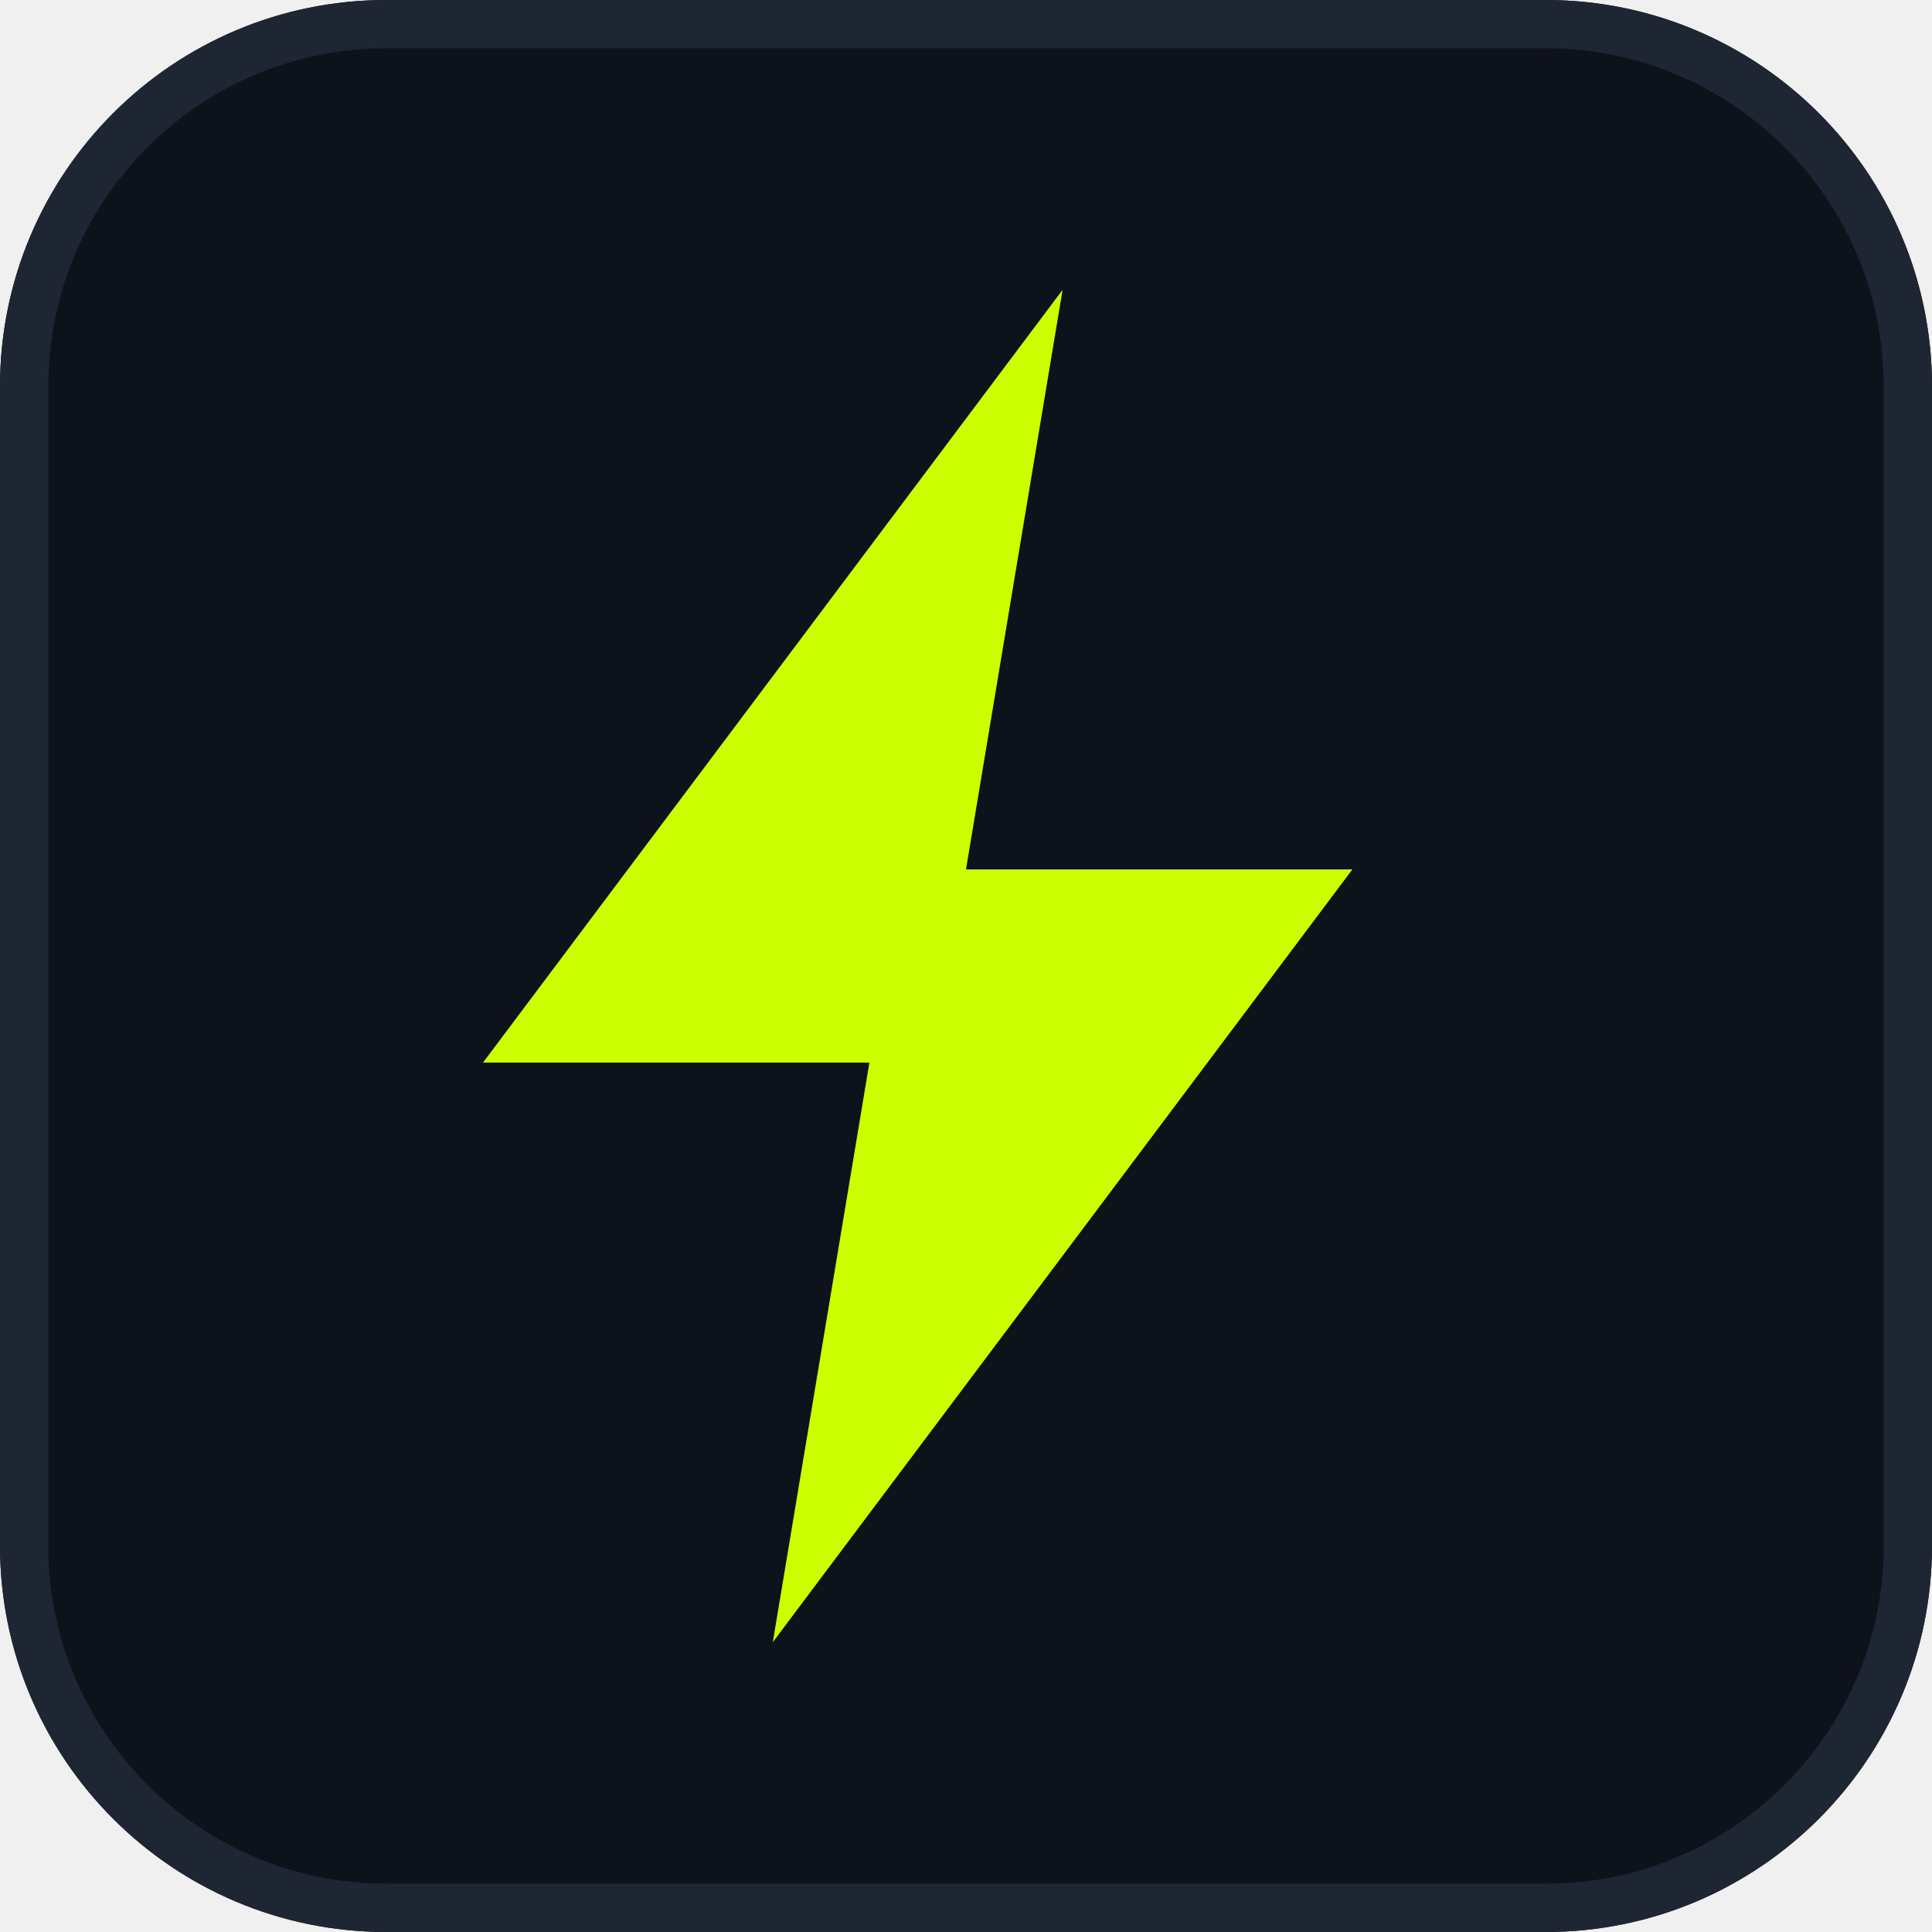
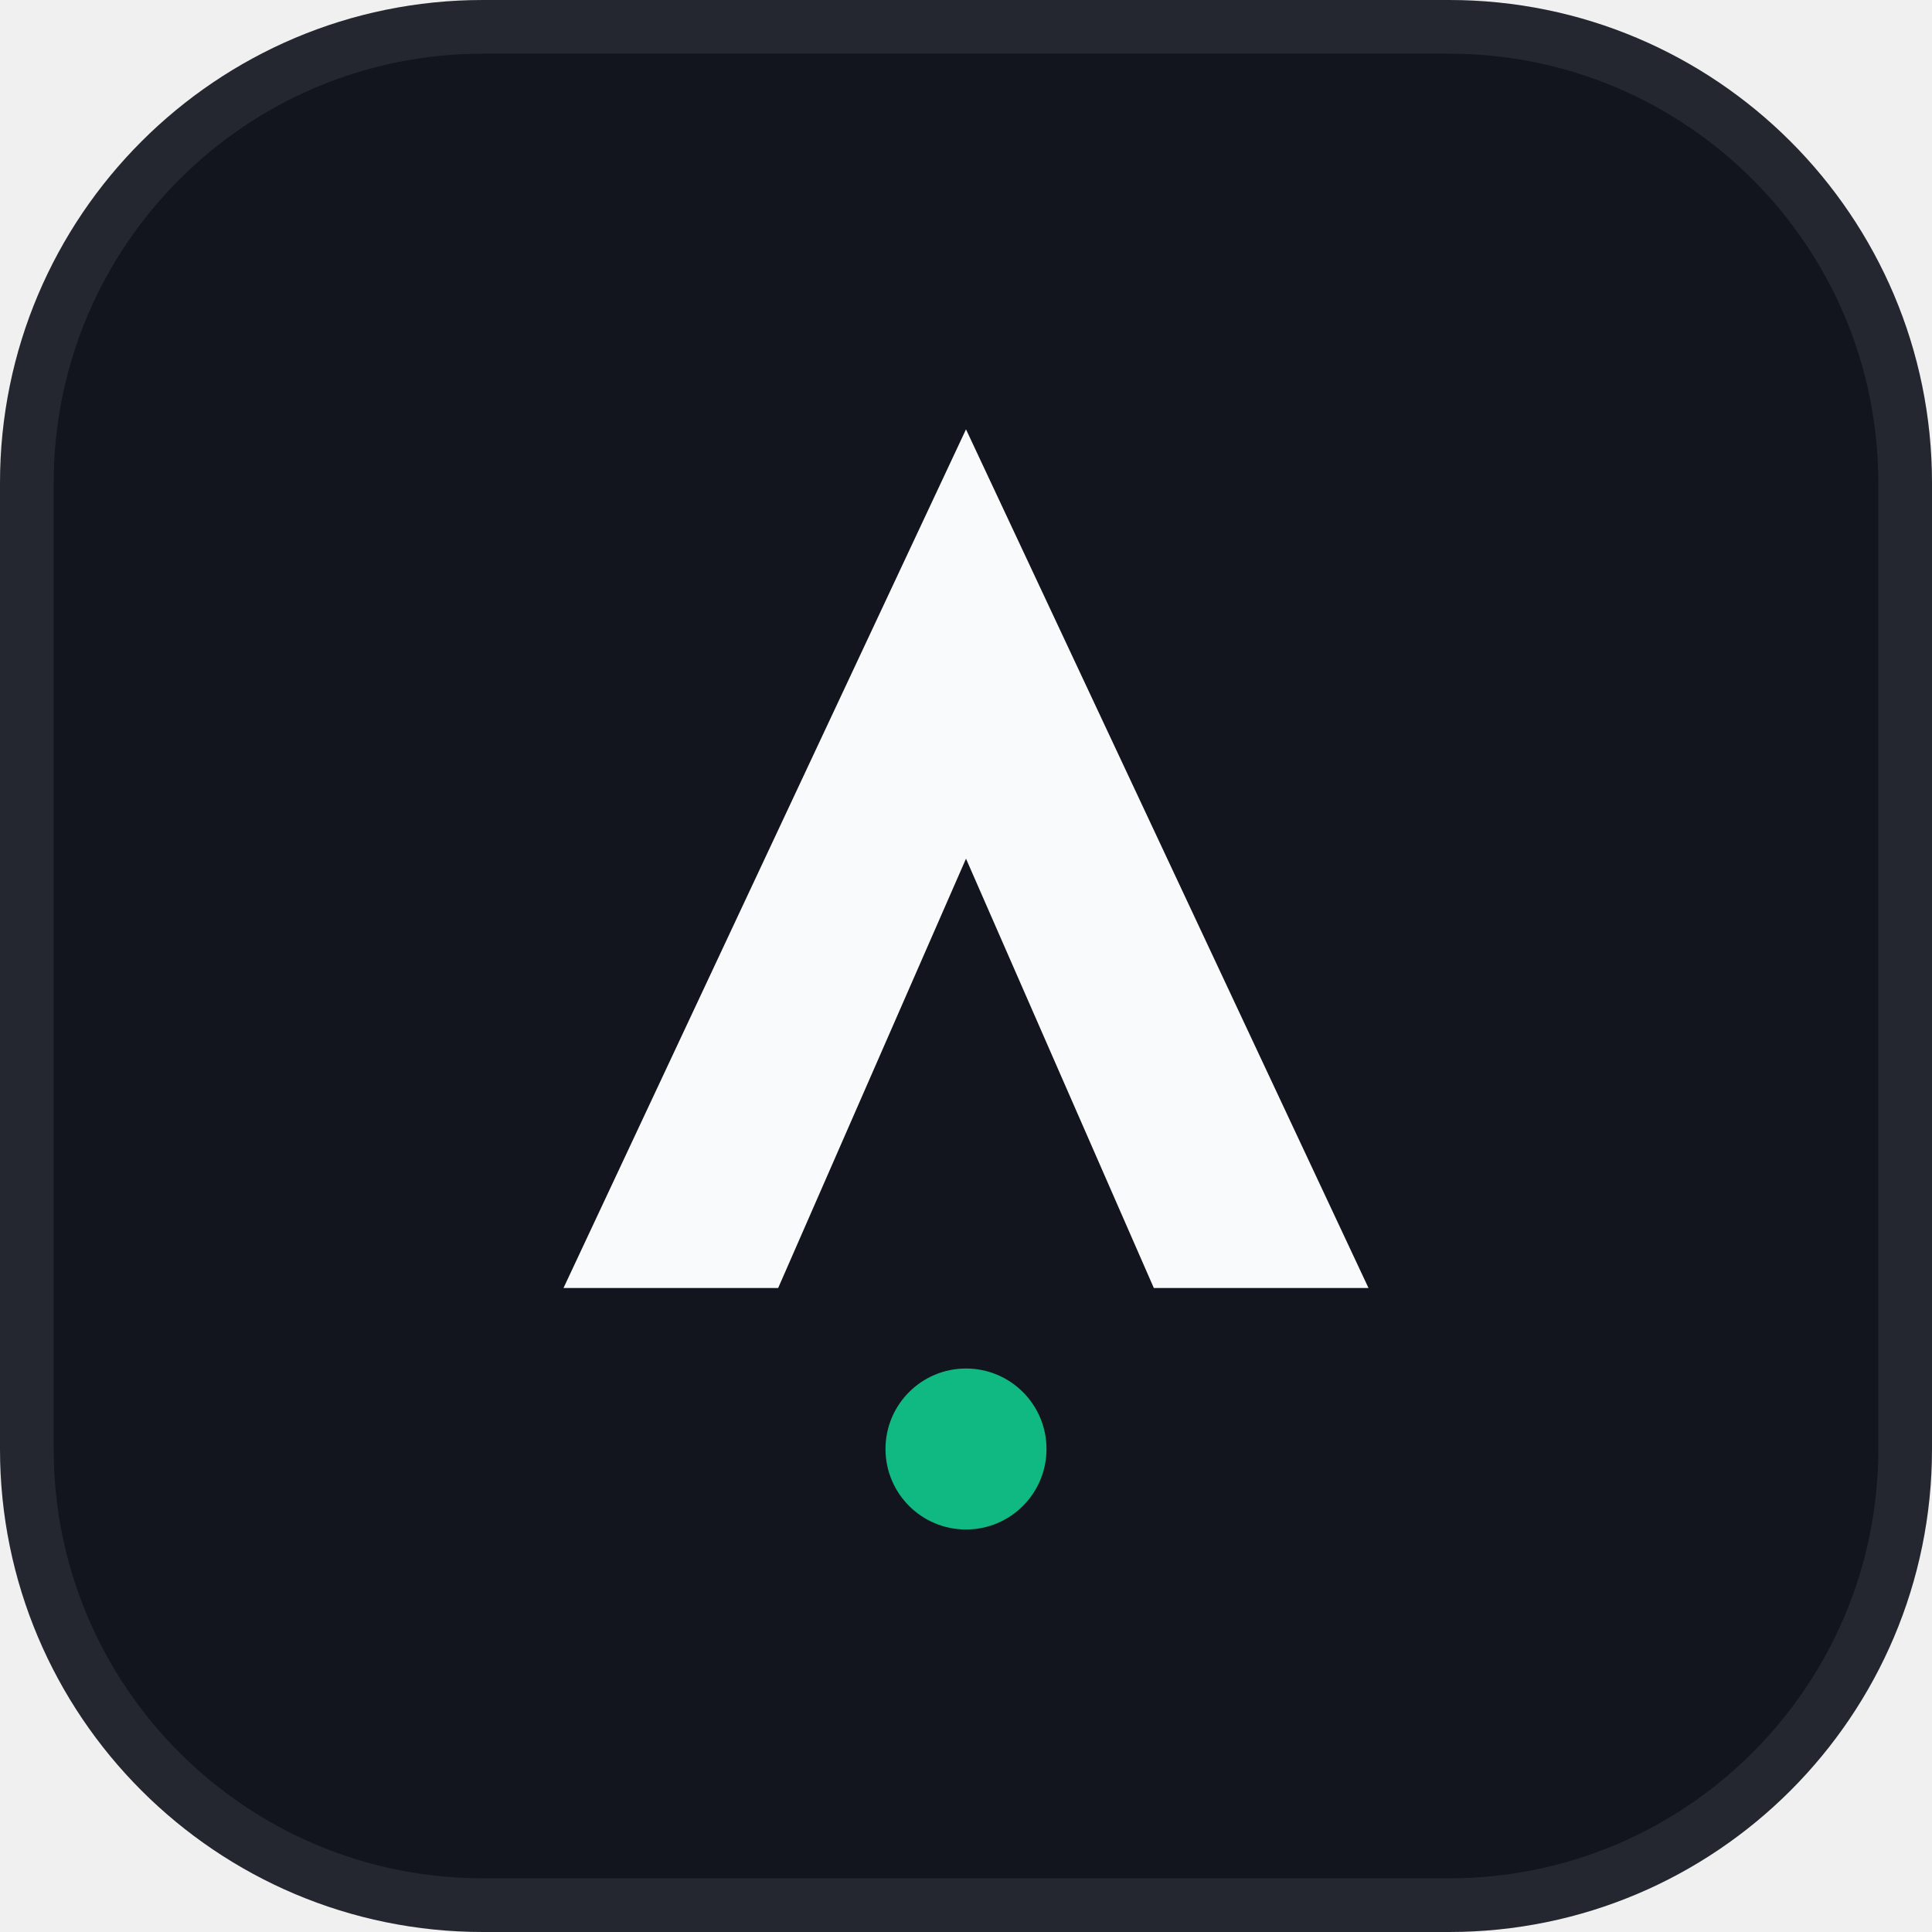
- <svg xmlns="http://www.w3.org/2000/svg" viewBox="0 0 40 40" fill="none">
-   <rect width="40" height="40" rx="8" fill="#0E121A" />
-   <rect x="0.5" y="0.5" width="39" height="39" rx="7.5" stroke="#1E2633" />
-   <path d="M22 6L10 22H18L16 34L28 18H20L22 6Z" fill="#CCFF00" />
+ <svg xmlns="http://www.w3.org/2000/svg" viewBox="0 0 36 36" fill="none">
+   <rect width="36" height="36" rx="9" fill="#12151E" />
+   <rect x="0.5" y="0.5" width="35" height="35" rx="8.5" stroke="white" stroke-opacity="0.08" />
+   <path d="M18 8L25.5 24H21.5L18 16L14.5 24H10.5L18 8Z" fill="#F8FAFC" />
+   <circle cx="18" cy="27" r="1.5" fill="#10B981" />
</svg>
